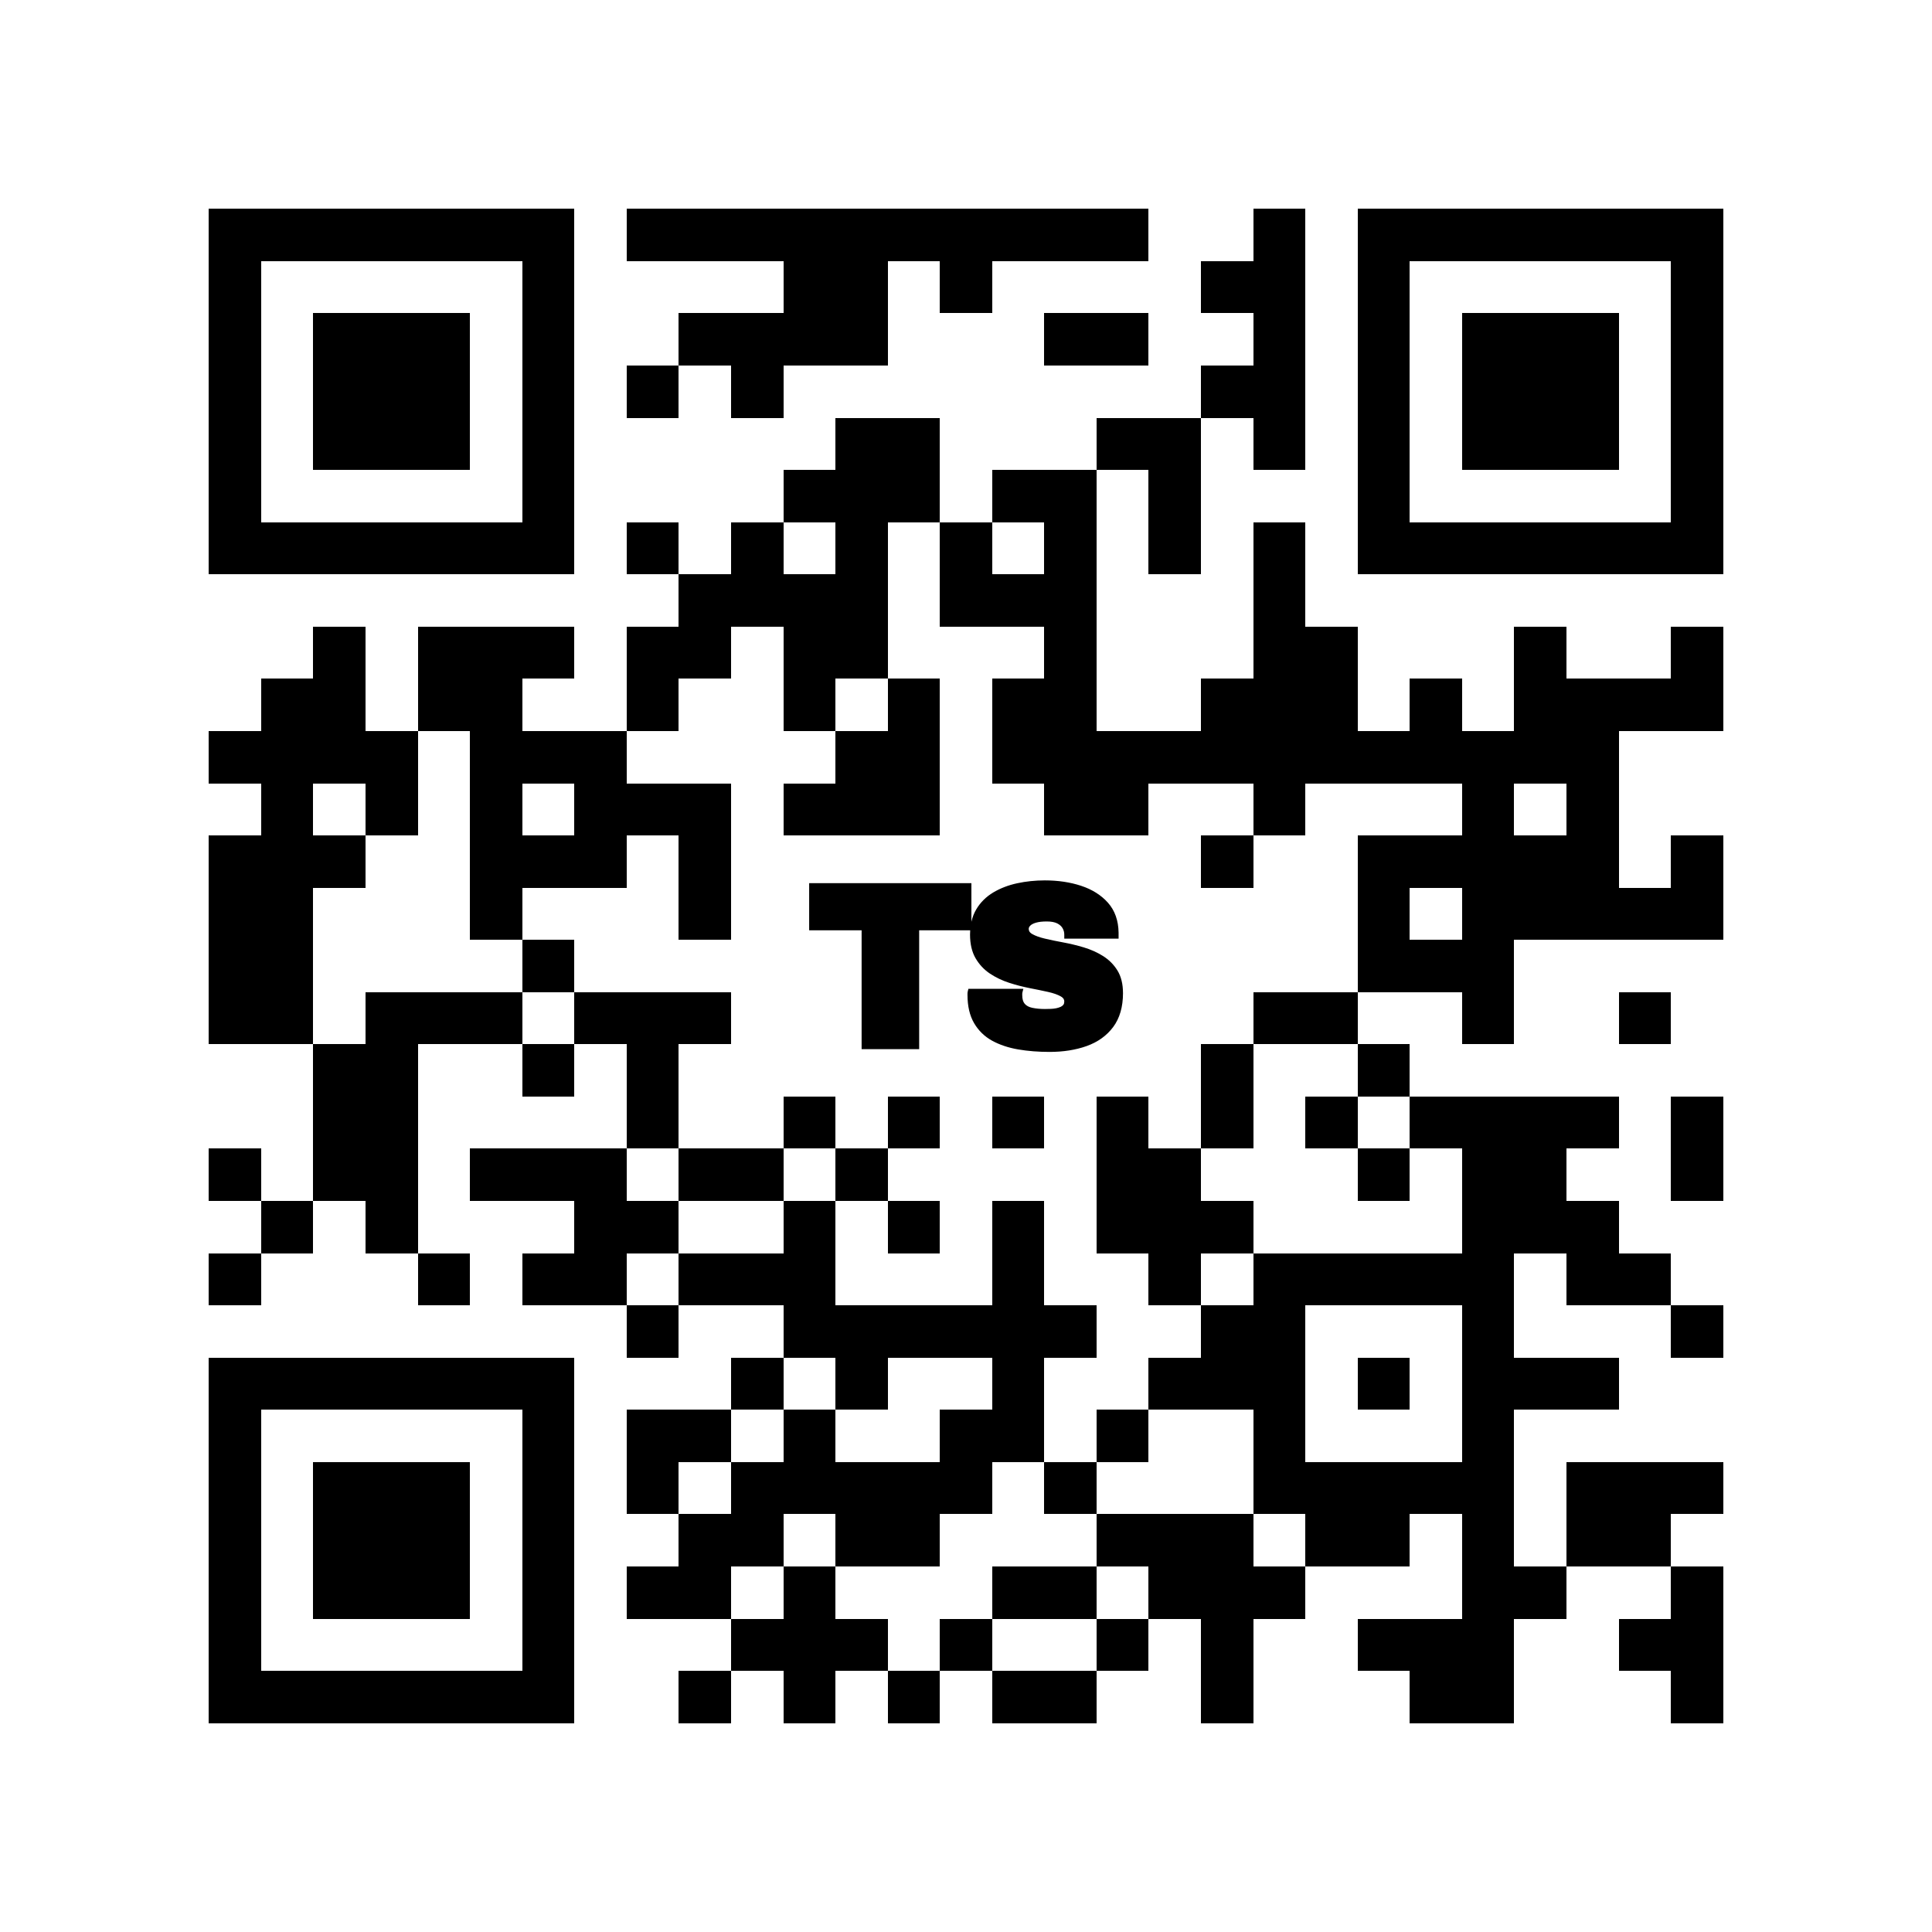
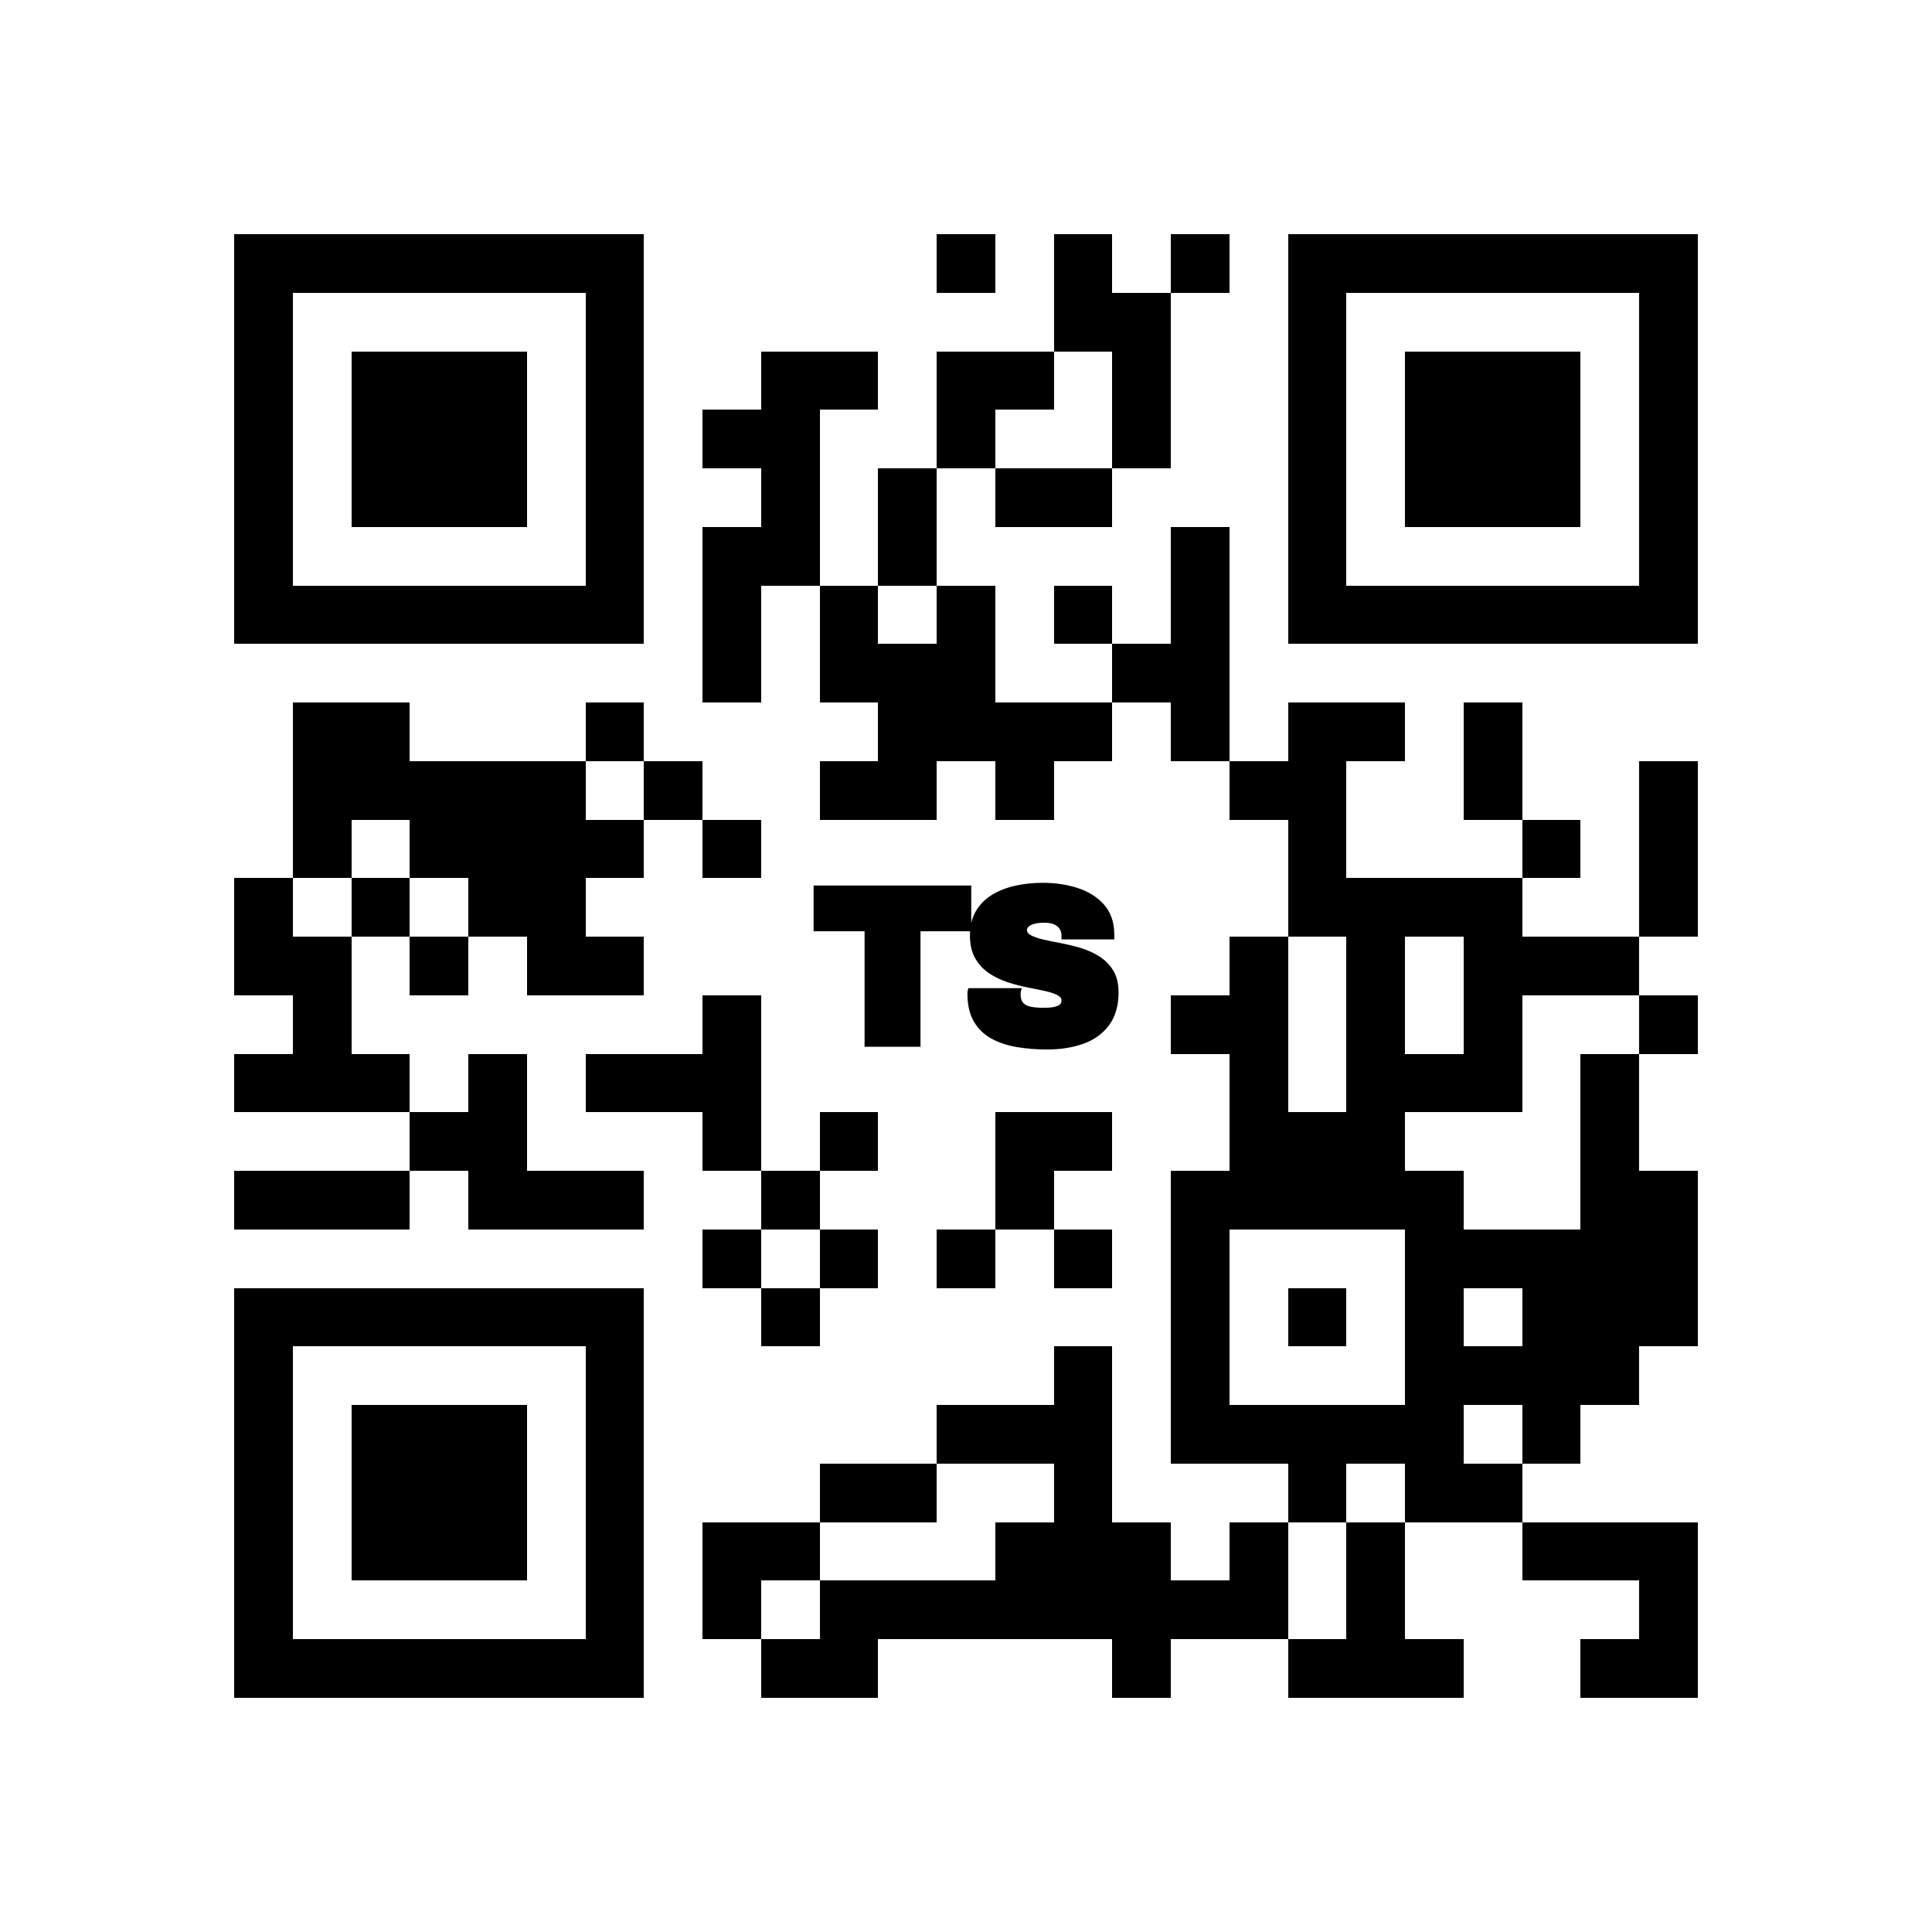
- <svg xmlns="http://www.w3.org/2000/svg" viewBox="0 0 37 37" shape-rendering="crispEdges">
-   <rect width="37" height="37" fill="#fff" />
-   <path d="M4 4h7v1h-7zM12 4h10v1h-10zM24 4h1v1h-1zM26 4h7v1h-7zM4 5h1v1h-1zM10 5h1v1h-1zM15 5h2v1h-2zM18 5h1v1h-1zM23 5h2v1h-2zM26 5h1v1h-1zM32 5h1v1h-1zM4 6h1v1h-1zM6 6h3v1h-3zM10 6h1v1h-1zM13 6h4v1h-4zM20 6h2v1h-2zM24 6h1v1h-1zM26 6h1v1h-1zM28 6h3v1h-3zM32 6h1v1h-1zM4 7h1v1h-1zM6 7h3v1h-3zM10 7h1v1h-1zM12 7h1v1h-1zM14 7h1v1h-1zM23 7h2v1h-2zM26 7h1v1h-1zM28 7h3v1h-3zM32 7h1v1h-1zM4 8h1v1h-1zM6 8h3v1h-3zM10 8h1v1h-1zM16 8h2v1h-2zM21 8h2v1h-2zM24 8h1v1h-1zM26 8h1v1h-1zM28 8h3v1h-3zM32 8h1v1h-1zM4 9h1v1h-1zM10 9h1v1h-1zM15 9h3v1h-3zM19 9h2v1h-2zM22 9h1v1h-1zM26 9h1v1h-1zM32 9h1v1h-1zM4 10h7v1h-7zM12 10h1v1h-1zM14 10h1v1h-1zM16 10h1v1h-1zM18 10h1v1h-1zM20 10h1v1h-1zM22 10h1v1h-1zM24 10h1v1h-1zM26 10h7v1h-7zM13 11h4v1h-4zM18 11h3v1h-3zM24 11h1v1h-1zM6 12h1v1h-1zM8 12h3v1h-3zM12 12h2v1h-2zM15 12h2v1h-2zM20 12h1v1h-1zM24 12h2v1h-2zM29 12h1v1h-1zM32 12h1v1h-1zM5 13h2v1h-2zM8 13h2v1h-2zM12 13h1v1h-1zM15 13h1v1h-1zM17 13h1v1h-1zM19 13h2v1h-2zM23 13h3v1h-3zM27 13h1v1h-1zM29 13h4v1h-4zM4 14h4v1h-4zM9 14h3v1h-3zM16 14h2v1h-2zM19 14h12v1h-12zM5 15h1v1h-1zM7 15h1v1h-1zM9 15h1v1h-1zM11 15h3v1h-3zM15 15h3v1h-3zM20 15h2v1h-2zM24 15h1v1h-1zM28 15h1v1h-1zM30 15h1v1h-1zM4 16h3v1h-3zM9 16h3v1h-3zM13 16h1v1h-1zM23 16h1v1h-1zM26 16h5v1h-5zM32 16h1v1h-1zM4 17h2v1h-2zM9 17h1v1h-1zM13 17h1v1h-1zM26 17h1v1h-1zM28 17h5v1h-5zM4 18h2v1h-2zM10 18h1v1h-1zM26 18h3v1h-3zM4 19h2v1h-2zM7 19h3v1h-3zM11 19h3v1h-3zM24 19h2v1h-2zM28 19h1v1h-1zM31 19h1v1h-1zM6 20h2v1h-2zM10 20h1v1h-1zM12 20h1v1h-1zM23 20h1v1h-1zM26 20h1v1h-1zM6 21h2v1h-2zM12 21h1v1h-1zM15 21h1v1h-1zM17 21h1v1h-1zM19 21h1v1h-1zM21 21h1v1h-1zM23 21h1v1h-1zM25 21h1v1h-1zM27 21h4v1h-4zM32 21h1v1h-1zM4 22h1v1h-1zM6 22h2v1h-2zM9 22h3v1h-3zM13 22h2v1h-2zM16 22h1v1h-1zM21 22h2v1h-2zM26 22h1v1h-1zM28 22h2v1h-2zM32 22h1v1h-1zM5 23h1v1h-1zM7 23h1v1h-1zM11 23h2v1h-2zM15 23h1v1h-1zM17 23h1v1h-1zM19 23h1v1h-1zM21 23h3v1h-3zM28 23h3v1h-3zM4 24h1v1h-1zM8 24h1v1h-1zM10 24h2v1h-2zM13 24h3v1h-3zM19 24h1v1h-1zM22 24h1v1h-1zM24 24h5v1h-5zM30 24h2v1h-2zM12 25h1v1h-1zM15 25h6v1h-6zM23 25h2v1h-2zM28 25h1v1h-1zM32 25h1v1h-1zM4 26h7v1h-7zM14 26h1v1h-1zM16 26h1v1h-1zM19 26h1v1h-1zM22 26h3v1h-3zM26 26h1v1h-1zM28 26h3v1h-3zM4 27h1v1h-1zM10 27h1v1h-1zM12 27h2v1h-2zM15 27h1v1h-1zM18 27h2v1h-2zM21 27h1v1h-1zM24 27h1v1h-1zM28 27h1v1h-1zM4 28h1v1h-1zM6 28h3v1h-3zM10 28h1v1h-1zM12 28h1v1h-1zM14 28h5v1h-5zM20 28h1v1h-1zM24 28h5v1h-5zM30 28h3v1h-3zM4 29h1v1h-1zM6 29h3v1h-3zM10 29h1v1h-1zM13 29h2v1h-2zM16 29h2v1h-2zM21 29h3v1h-3zM25 29h2v1h-2zM28 29h1v1h-1zM30 29h2v1h-2zM4 30h1v1h-1zM6 30h3v1h-3zM10 30h1v1h-1zM12 30h2v1h-2zM15 30h1v1h-1zM19 30h2v1h-2zM22 30h3v1h-3zM28 30h2v1h-2zM32 30h1v1h-1zM4 31h1v1h-1zM10 31h1v1h-1zM14 31h3v1h-3zM18 31h1v1h-1zM21 31h1v1h-1zM23 31h1v1h-1zM26 31h3v1h-3zM31 31h2v1h-2zM4 32h7v1h-7zM13 32h1v1h-1zM15 32h1v1h-1zM17 32h1v1h-1zM19 32h2v1h-2zM23 32h1v1h-1zM27 32h2v1h-2zM32 32h1v1h-1z" fill="#000" />
-   <g transform="translate(18.5 18.5) scale(0.010889) translate(-594.5 -587.5)" fill="#000" shape-rendering="geometricPrecision">
+ <svg xmlns="http://www.w3.org/2000/svg" viewBox="0 0 33 33" shape-rendering="crispEdges">
+   <rect width="33" height="33" fill="#fff" />
+   <path d="M4 4h7v1h-7zM16 4h1v1h-1zM18 4h1v1h-1zM20 4h1v1h-1zM22 4h7v1h-7zM4 5h1v1h-1zM10 5h1v1h-1zM18 5h2v1h-2zM22 5h1v1h-1zM28 5h1v1h-1zM4 6h1v1h-1zM6 6h3v1h-3zM10 6h1v1h-1zM13 6h2v1h-2zM16 6h2v1h-2zM19 6h1v1h-1zM22 6h1v1h-1zM24 6h3v1h-3zM28 6h1v1h-1zM4 7h1v1h-1zM6 7h3v1h-3zM10 7h1v1h-1zM12 7h2v1h-2zM16 7h1v1h-1zM19 7h1v1h-1zM22 7h1v1h-1zM24 7h3v1h-3zM28 7h1v1h-1zM4 8h1v1h-1zM6 8h3v1h-3zM10 8h1v1h-1zM13 8h1v1h-1zM15 8h1v1h-1zM17 8h2v1h-2zM22 8h1v1h-1zM24 8h3v1h-3zM28 8h1v1h-1zM4 9h1v1h-1zM10 9h1v1h-1zM12 9h2v1h-2zM15 9h1v1h-1zM20 9h1v1h-1zM22 9h1v1h-1zM28 9h1v1h-1zM4 10h7v1h-7zM12 10h1v1h-1zM14 10h1v1h-1zM16 10h1v1h-1zM18 10h1v1h-1zM20 10h1v1h-1zM22 10h7v1h-7zM12 11h1v1h-1zM14 11h3v1h-3zM19 11h2v1h-2zM5 12h2v1h-2zM10 12h1v1h-1zM15 12h4v1h-4zM20 12h1v1h-1zM22 12h2v1h-2zM25 12h1v1h-1zM5 13h5v1h-5zM11 13h1v1h-1zM14 13h2v1h-2zM17 13h1v1h-1zM21 13h2v1h-2zM25 13h1v1h-1zM28 13h1v1h-1zM5 14h1v1h-1zM7 14h4v1h-4zM12 14h1v1h-1zM22 14h1v1h-1zM26 14h1v1h-1zM28 14h1v1h-1zM4 15h1v1h-1zM6 15h1v1h-1zM8 15h2v1h-2zM22 15h4v1h-4zM28 15h1v1h-1zM4 16h2v1h-2zM7 16h1v1h-1zM9 16h2v1h-2zM21 16h1v1h-1zM23 16h1v1h-1zM25 16h3v1h-3zM5 17h1v1h-1zM12 17h1v1h-1zM20 17h2v1h-2zM23 17h1v1h-1zM25 17h1v1h-1zM28 17h1v1h-1zM4 18h3v1h-3zM8 18h1v1h-1zM10 18h3v1h-3zM21 18h1v1h-1zM23 18h3v1h-3zM27 18h1v1h-1zM7 19h2v1h-2zM12 19h1v1h-1zM14 19h1v1h-1zM17 19h2v1h-2zM21 19h3v1h-3zM27 19h1v1h-1zM4 20h3v1h-3zM8 20h3v1h-3zM13 20h1v1h-1zM17 20h1v1h-1zM20 20h5v1h-5zM27 20h2v1h-2zM12 21h1v1h-1zM14 21h1v1h-1zM16 21h1v1h-1zM18 21h1v1h-1zM20 21h1v1h-1zM24 21h5v1h-5zM4 22h7v1h-7zM13 22h1v1h-1zM20 22h1v1h-1zM22 22h1v1h-1zM24 22h1v1h-1zM26 22h3v1h-3zM4 23h1v1h-1zM10 23h1v1h-1zM18 23h1v1h-1zM20 23h1v1h-1zM24 23h4v1h-4zM4 24h1v1h-1zM6 24h3v1h-3zM10 24h1v1h-1zM16 24h3v1h-3zM20 24h5v1h-5zM26 24h1v1h-1zM4 25h1v1h-1zM6 25h3v1h-3zM10 25h1v1h-1zM14 25h2v1h-2zM18 25h1v1h-1zM22 25h1v1h-1zM24 25h2v1h-2zM4 26h1v1h-1zM6 26h3v1h-3zM10 26h1v1h-1zM12 26h2v1h-2zM17 26h3v1h-3zM21 26h1v1h-1zM23 26h1v1h-1zM26 26h3v1h-3zM4 27h1v1h-1zM10 27h1v1h-1zM12 27h1v1h-1zM14 27h8v1h-8zM23 27h1v1h-1zM28 27h1v1h-1zM4 28h7v1h-7zM13 28h2v1h-2zM19 28h1v1h-1zM22 28h3v1h-3zM27 28h2v1h-2z" fill="#000" />
+   <g transform="translate(16.5 16.5) scale(0.009437) translate(-594.5 -587.5)" fill="#000" shape-rendering="geometricPrecision">
    <path d="M870.63,635.11c0,24.25-5.82,44.3-17.23,59.63-11.34,15.25-27.03,26.52-46.64,33.54-19.17,6.84-41.15,10.32-65.33,10.32-19.53,0-38.04-1.46-55.02-4.35-17.3-2.96-32.7-8.12-45.83-15.29-13.46-7.39-24.22-17.85-31.9-31.06-7.68-13.17-11.56-29.81-11.56-49.49v-2.27c0-1.43.18-2.89.58-4.39l1.02-4.13h96.64l-1.72,6.8c-.15.66-.22,1.24-.22,1.72v2.67c0,6.77,1.46,11.85,4.35,15.14,3.04,3.51,7.35,5.82,13.13,7.06,6.55,1.39,14.05,2.12,22.31,2.12,3.22,0,6.62-.07,10.21-.22,3.4-.11,6.66-.48,9.77-1.1,2.93-.62,5.67-1.5,8.12-2.63,1.98-.99,3.51-2.2,4.61-3.73.95-1.35,1.43-3.26,1.43-5.63s-.7-5.78-6.22-8.89c-5.49-3.11-12.95-5.74-22.13-7.79-9.62-2.12-20.49-4.39-32.34-6.69-11.96-2.34-24.14-5.49-36.14-9.36-12.25-3.95-23.63-9.4-33.84-16.17-10.46-6.99-18.98-16.09-25.39-27.14-6.44-11.12-9.69-25.09-9.69-41.52,0-2.56.07-5.08.26-7.57h-89.73v209.02h-101.22v-209.02h-92.25v-82.85h285.32v67.89c1.83-8.05,4.72-15.36,8.6-21.91,7.21-12.18,17.27-22.13,29.85-29.67,12.33-7.35,26.48-12.8,42.1-16.17,15.4-3.33,31.79-5.05,48.69-5.05,23.08,0,44.48,3.18,63.58,9.47,19.5,6.4,35.41,16.42,47.3,29.74,12.14,13.61,18.47,31.35,18.76,52.75v10.46h-95.51v-7.1c0-3.99-.95-7.64-2.96-11.19-1.94-3.44-5.01-6.18-9.36-8.45-4.5-2.27-10.72-3.44-18.51-3.44s-14.05.73-19.1,2.19c-4.61,1.35-7.97,3.15-9.99,5.27-1.76,1.83-2.6,3.58-2.6,5.41,0,2.67.69,6.18,6.22,9.29,5.49,3.15,12.99,5.85,22.2,8.01,9.62,2.27,20.49,4.54,32.23,6.69,11.93,2.2,24.07,5.12,36.07,8.71,12.25,3.66,23.63,8.74,33.8,15.11,10.46,6.55,19.02,15.07,25.42,25.42,6.51,10.5,9.84,23.92,9.84,39.84Z" />
  </g>
</svg>
